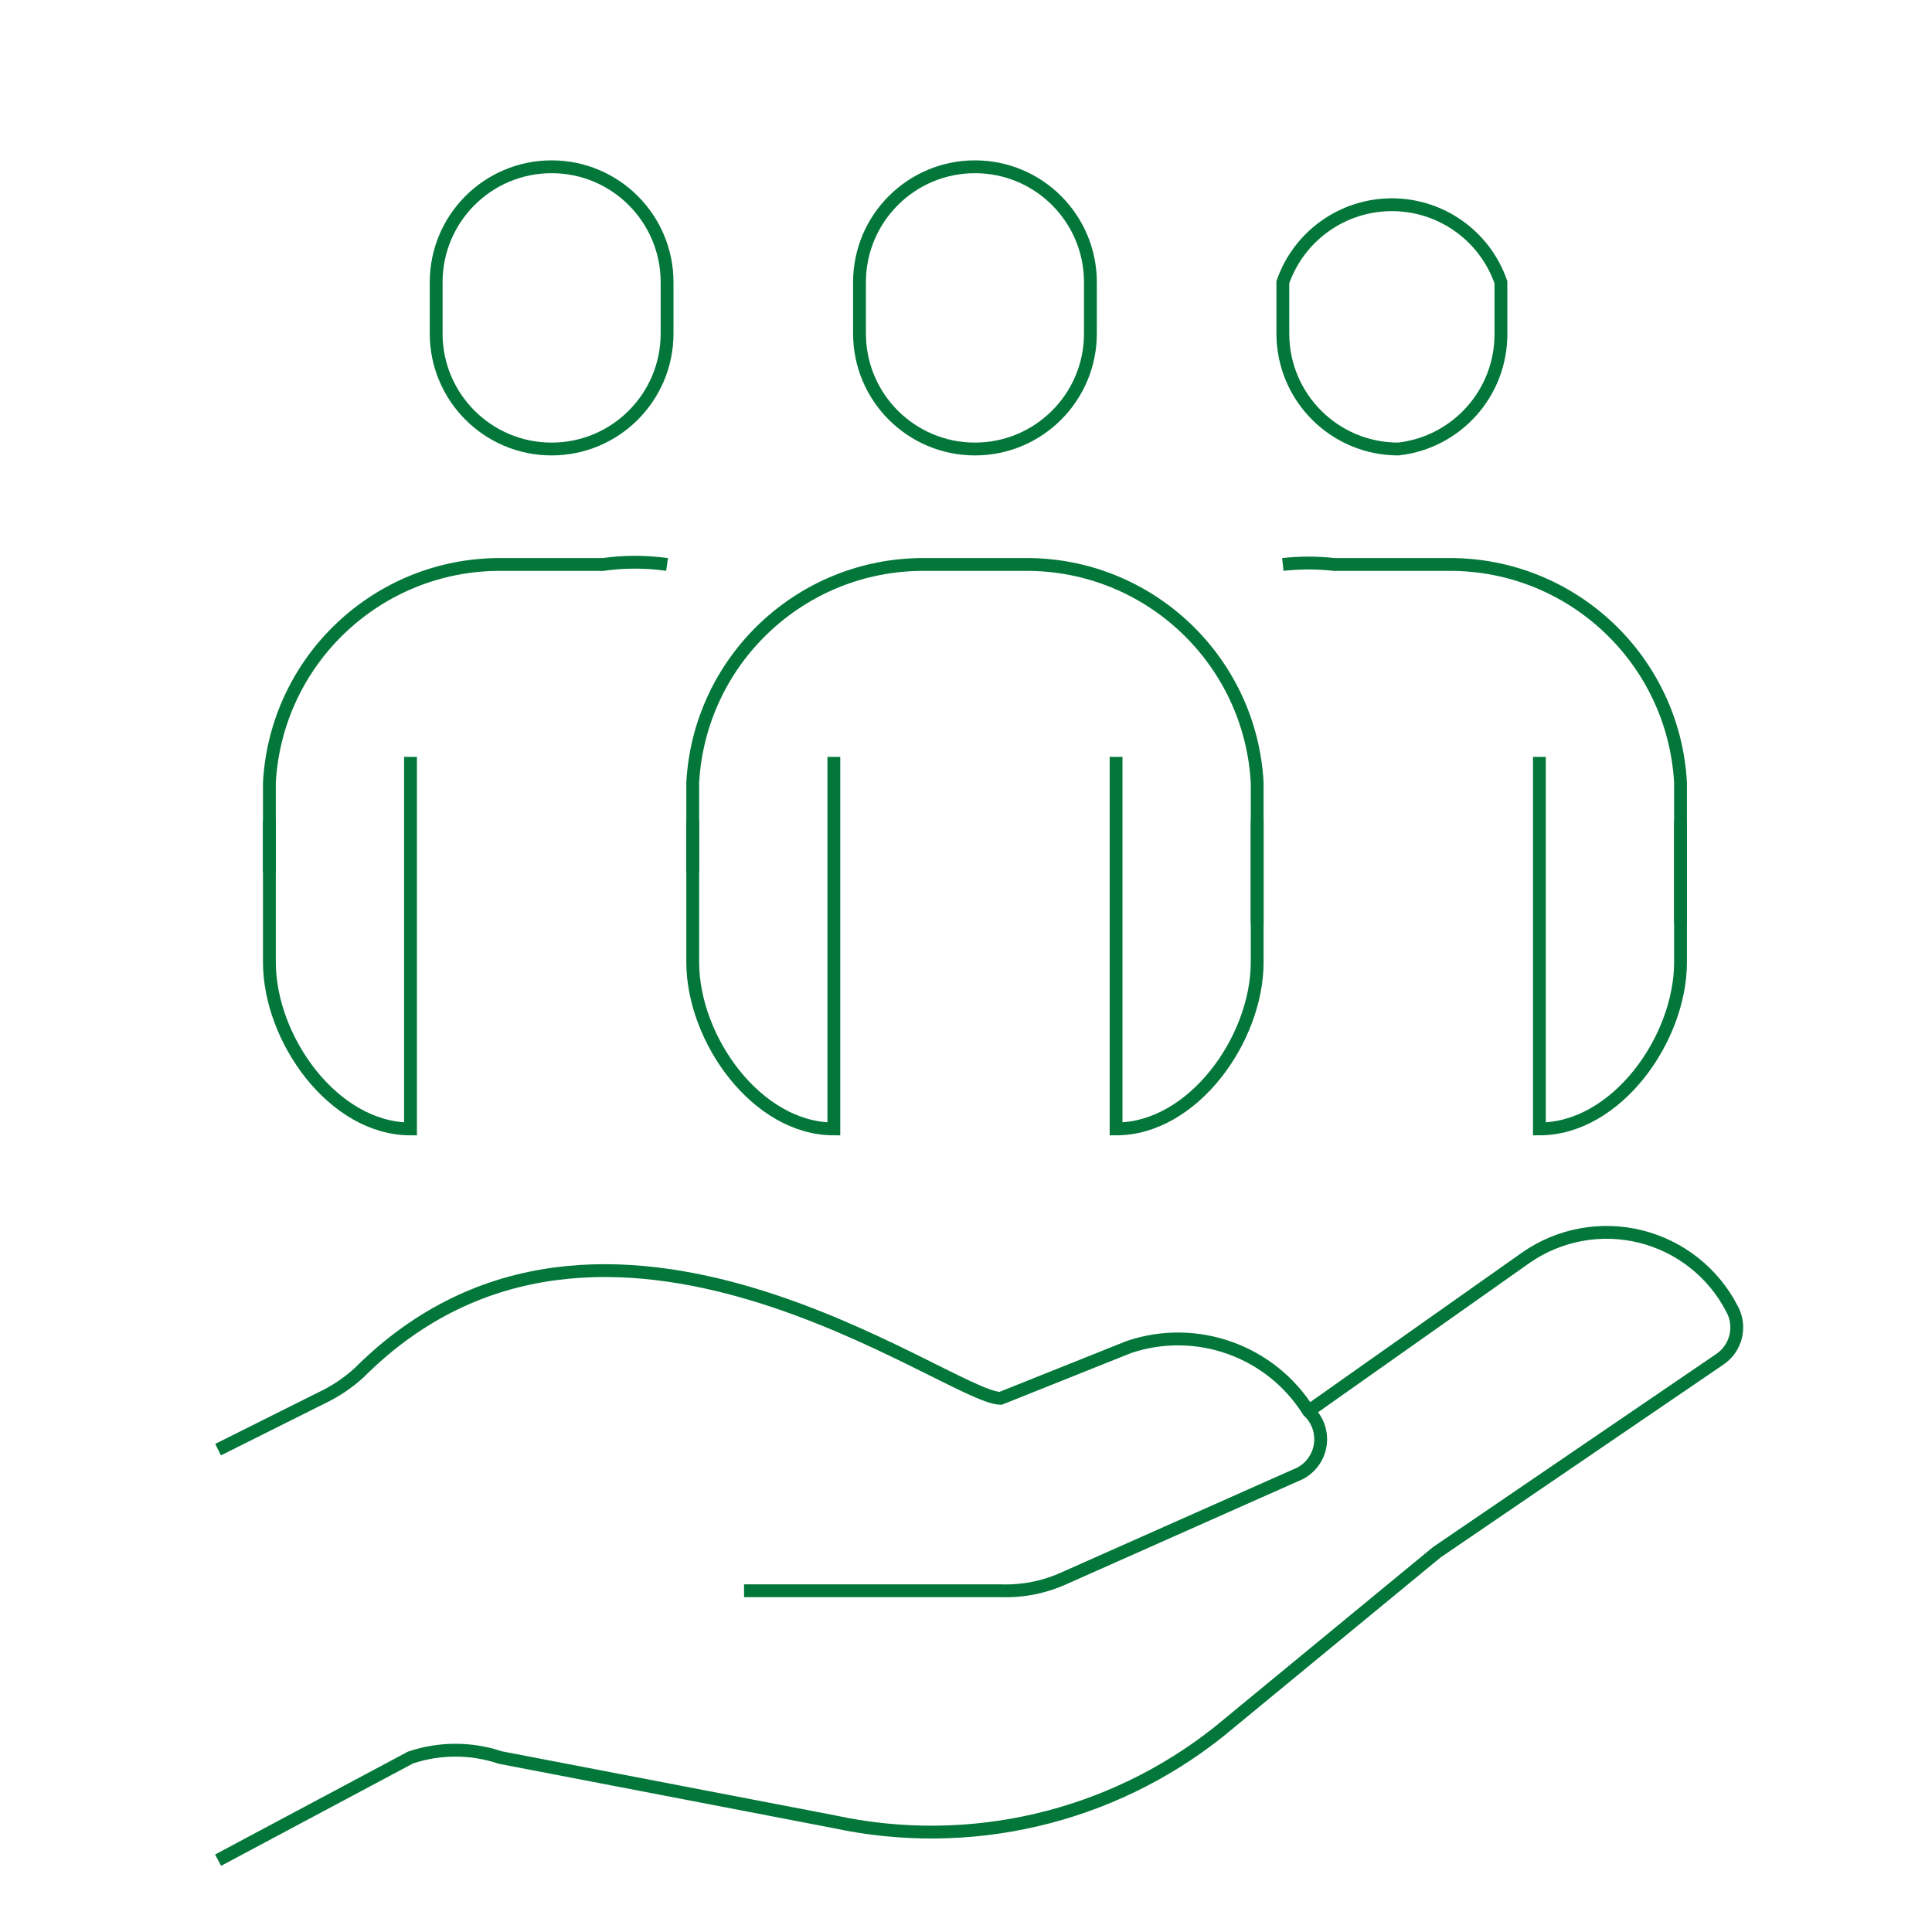
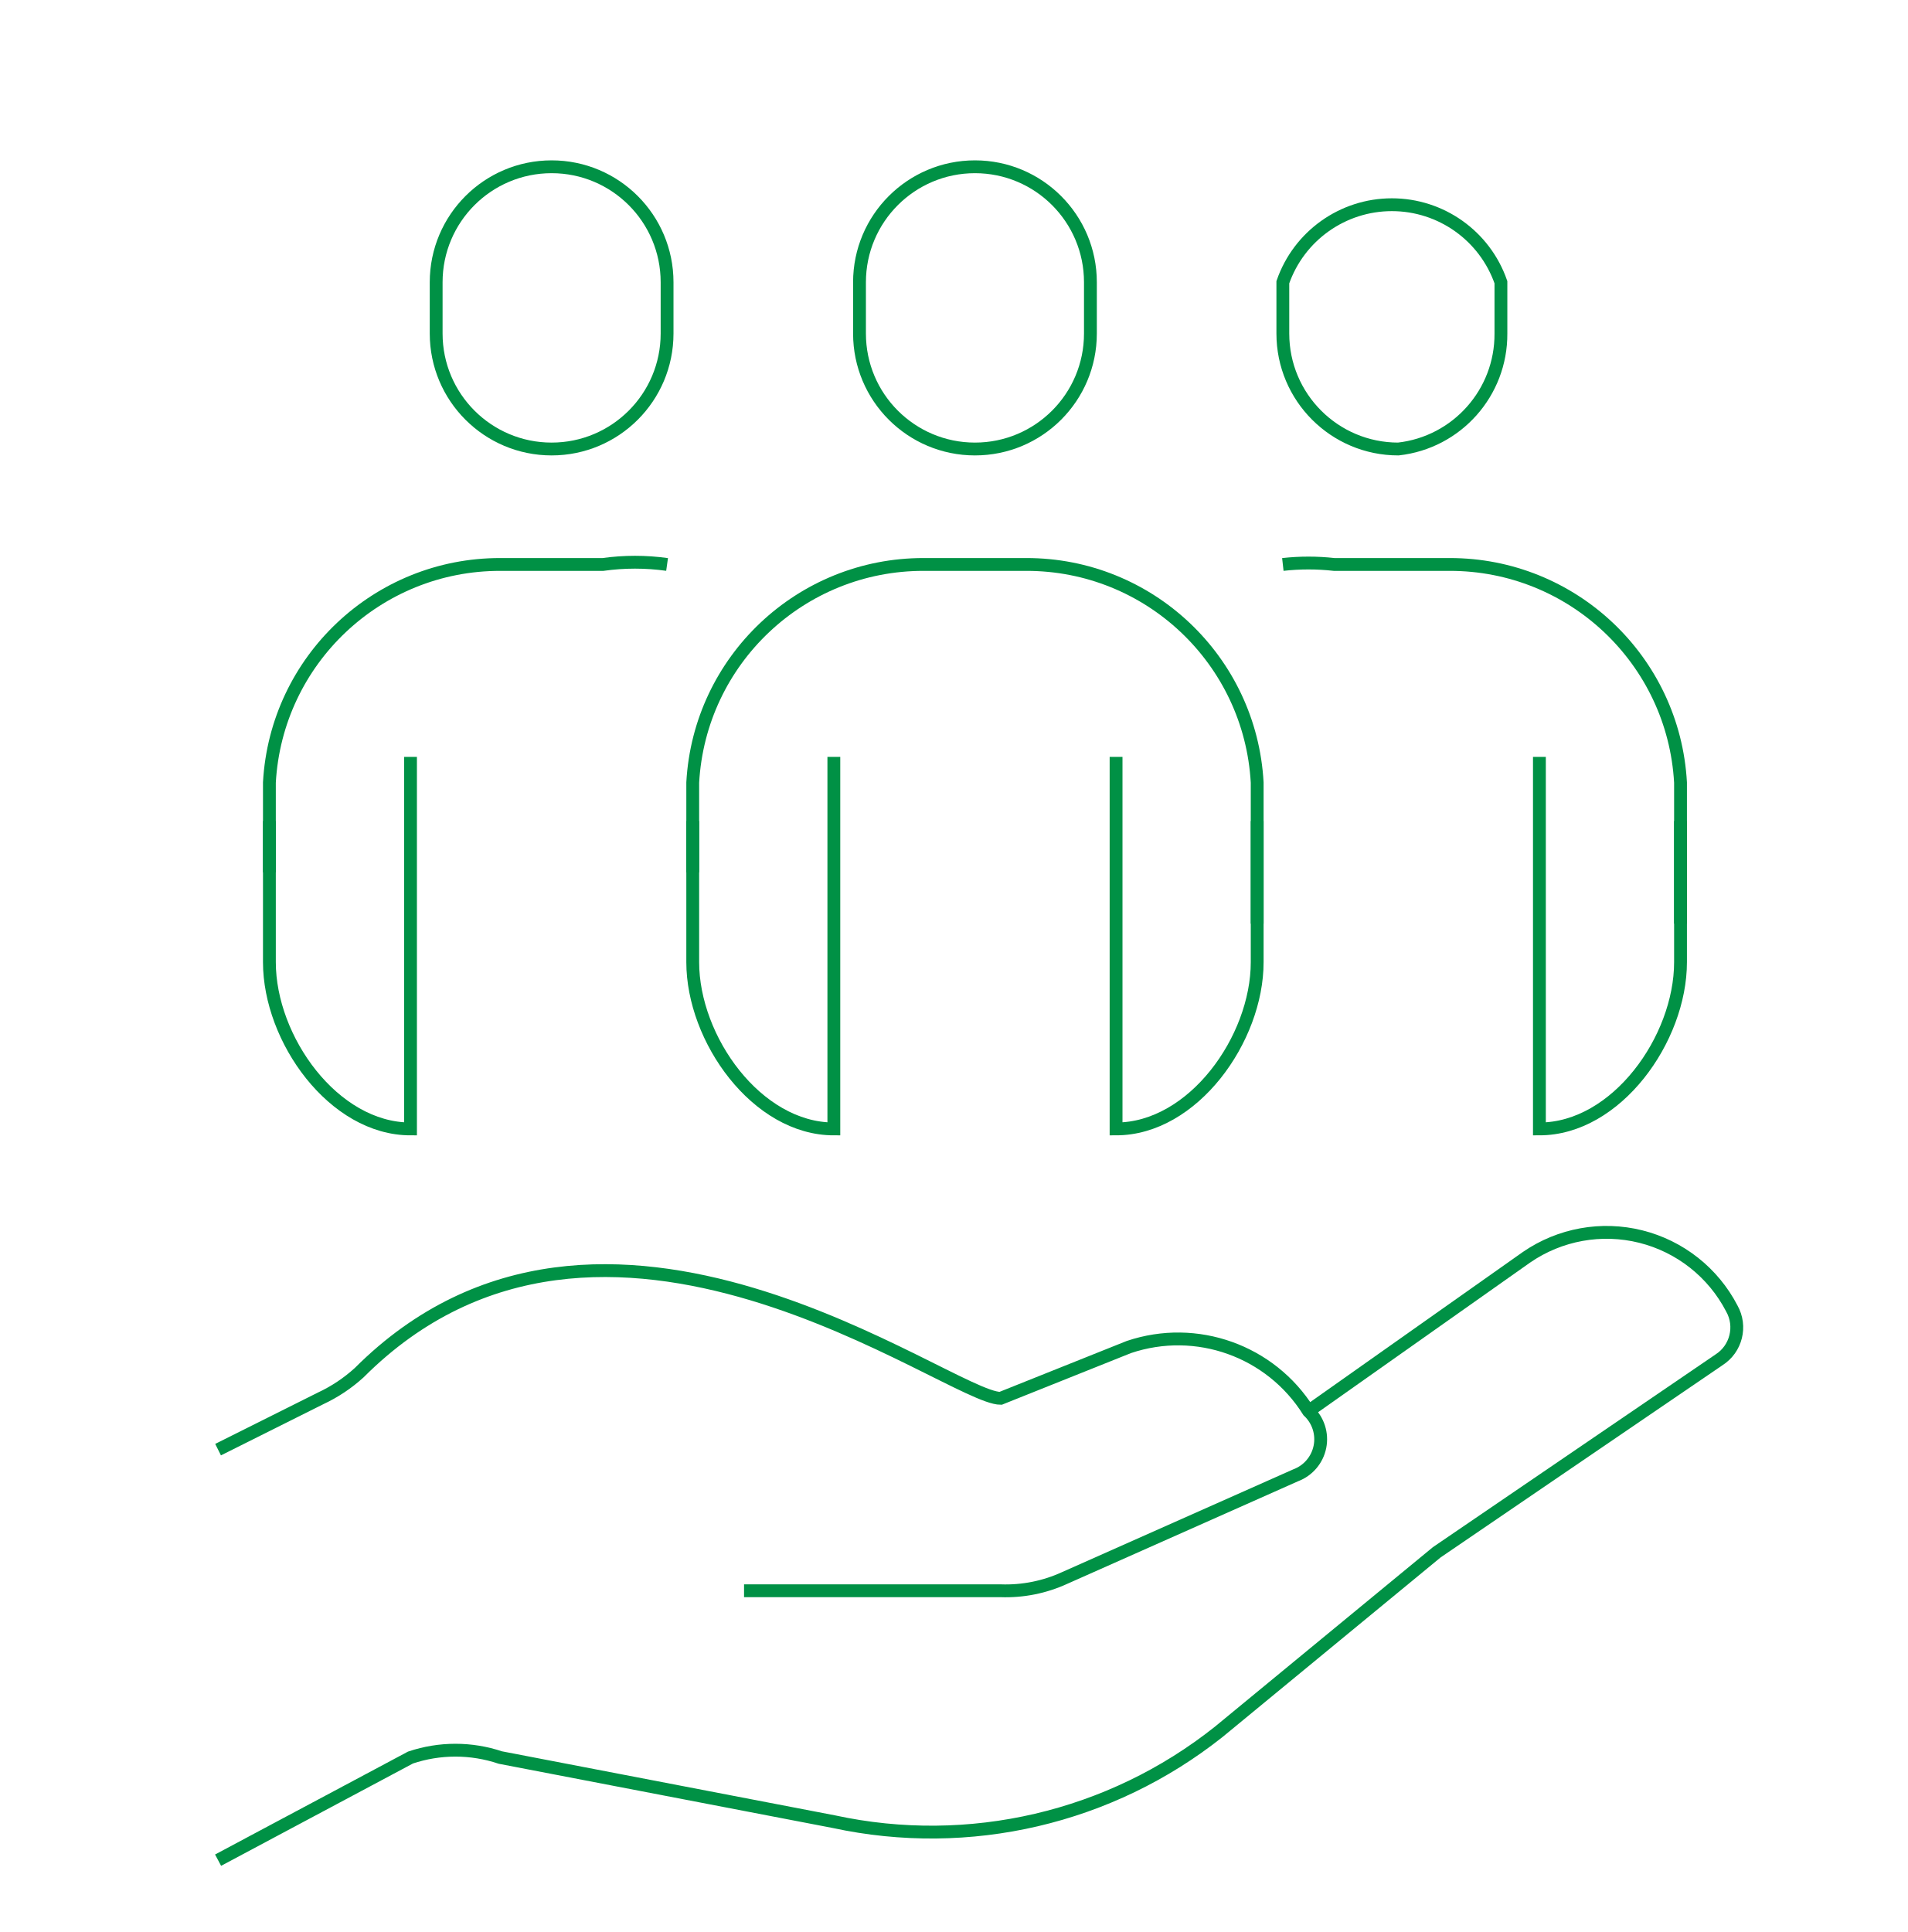
<svg xmlns="http://www.w3.org/2000/svg" width="148.7" height="150.6">
  <defs>
    <clipPath id="a">
      <path fill="none" d="M0 0h149v151H0z" data-name="Rectángulo 19" />
    </clipPath>
  </defs>
-   <g fill="none" stroke="#03773a" strokeLinecap="round" strokeLinejoin="round" strokeWidth="5" clip-path="url(#a)" data-name="Grupo 18">
+   <g fill="none" stroke="#009145" strokeLinecap="round" strokeLinejoin="round" strokeWidth="5" clip-path="url(#a)" data-name="Grupo 18">
    <path d="M58 124h20a11 11 0 0 0 5-1l18-8a3 3 0 0 0 1-5 12 12 0 0 0-14-5l-10 4c-4 0-31-21-50-2a12 12 0 0 1-3 2l-8 4" data-name="Trazado 17" />
    <path d="m102 110 17-12a11 11 0 0 1 16 4 3 3 0 0 1-1 4l-22 15-17 14a36 36 0 0 1-30 7l-26-5a11 11 0 0 0-7 0l-15 8" data-name="Trazado 18" />
    <path d="M76 35h0a9 9 0 0 1-9-9v-4a9 9 0 0 1 18 0v4a9 9 0 0 1-9 9Z" data-name="Trazado 19" />
    <path d="M109 35h0a9 9 0 0 1-9-9v-4a9 9 0 0 1 17 0v4a9 9 0 0 1-8 9Z" data-name="Trazado 20" />
    <path d="M43 35h0a9 9 0 0 1-9-9v-4a9 9 0 0 1 18 0v4a9 9 0 0 1-9 9Z" data-name="Trazado 21" />
    <path d="M65 59v29c-6 0-11-7-11-13V64" data-name="Trazado 22" />
    <path d="M98 64v11c0 6-5 13-11 13V59" data-name="Trazado 23" />
    <path d="M54 68v-7a18 18 0 0 1 18-17h8a18 18 0 0 1 18 17v11" data-name="Trazado 24" />
    <path d="M32 59v29c-6 0-11-7-11-13V64" data-name="Trazado 25" />
    <path d="M52 44a18 18 0 0 0-5 0h-8a18 18 0 0 0-18 17v7" data-name="Trazado 26" />
    <path d="M131 64v11c0 6-5 13-11 13V59" data-name="Trazado 27" />
    <path d="M131 72V61a18 18 0 0 0-18-17h-9a18 18 0 0 0-4 0" data-name="Trazado 28" />
  </g>
</svg>
